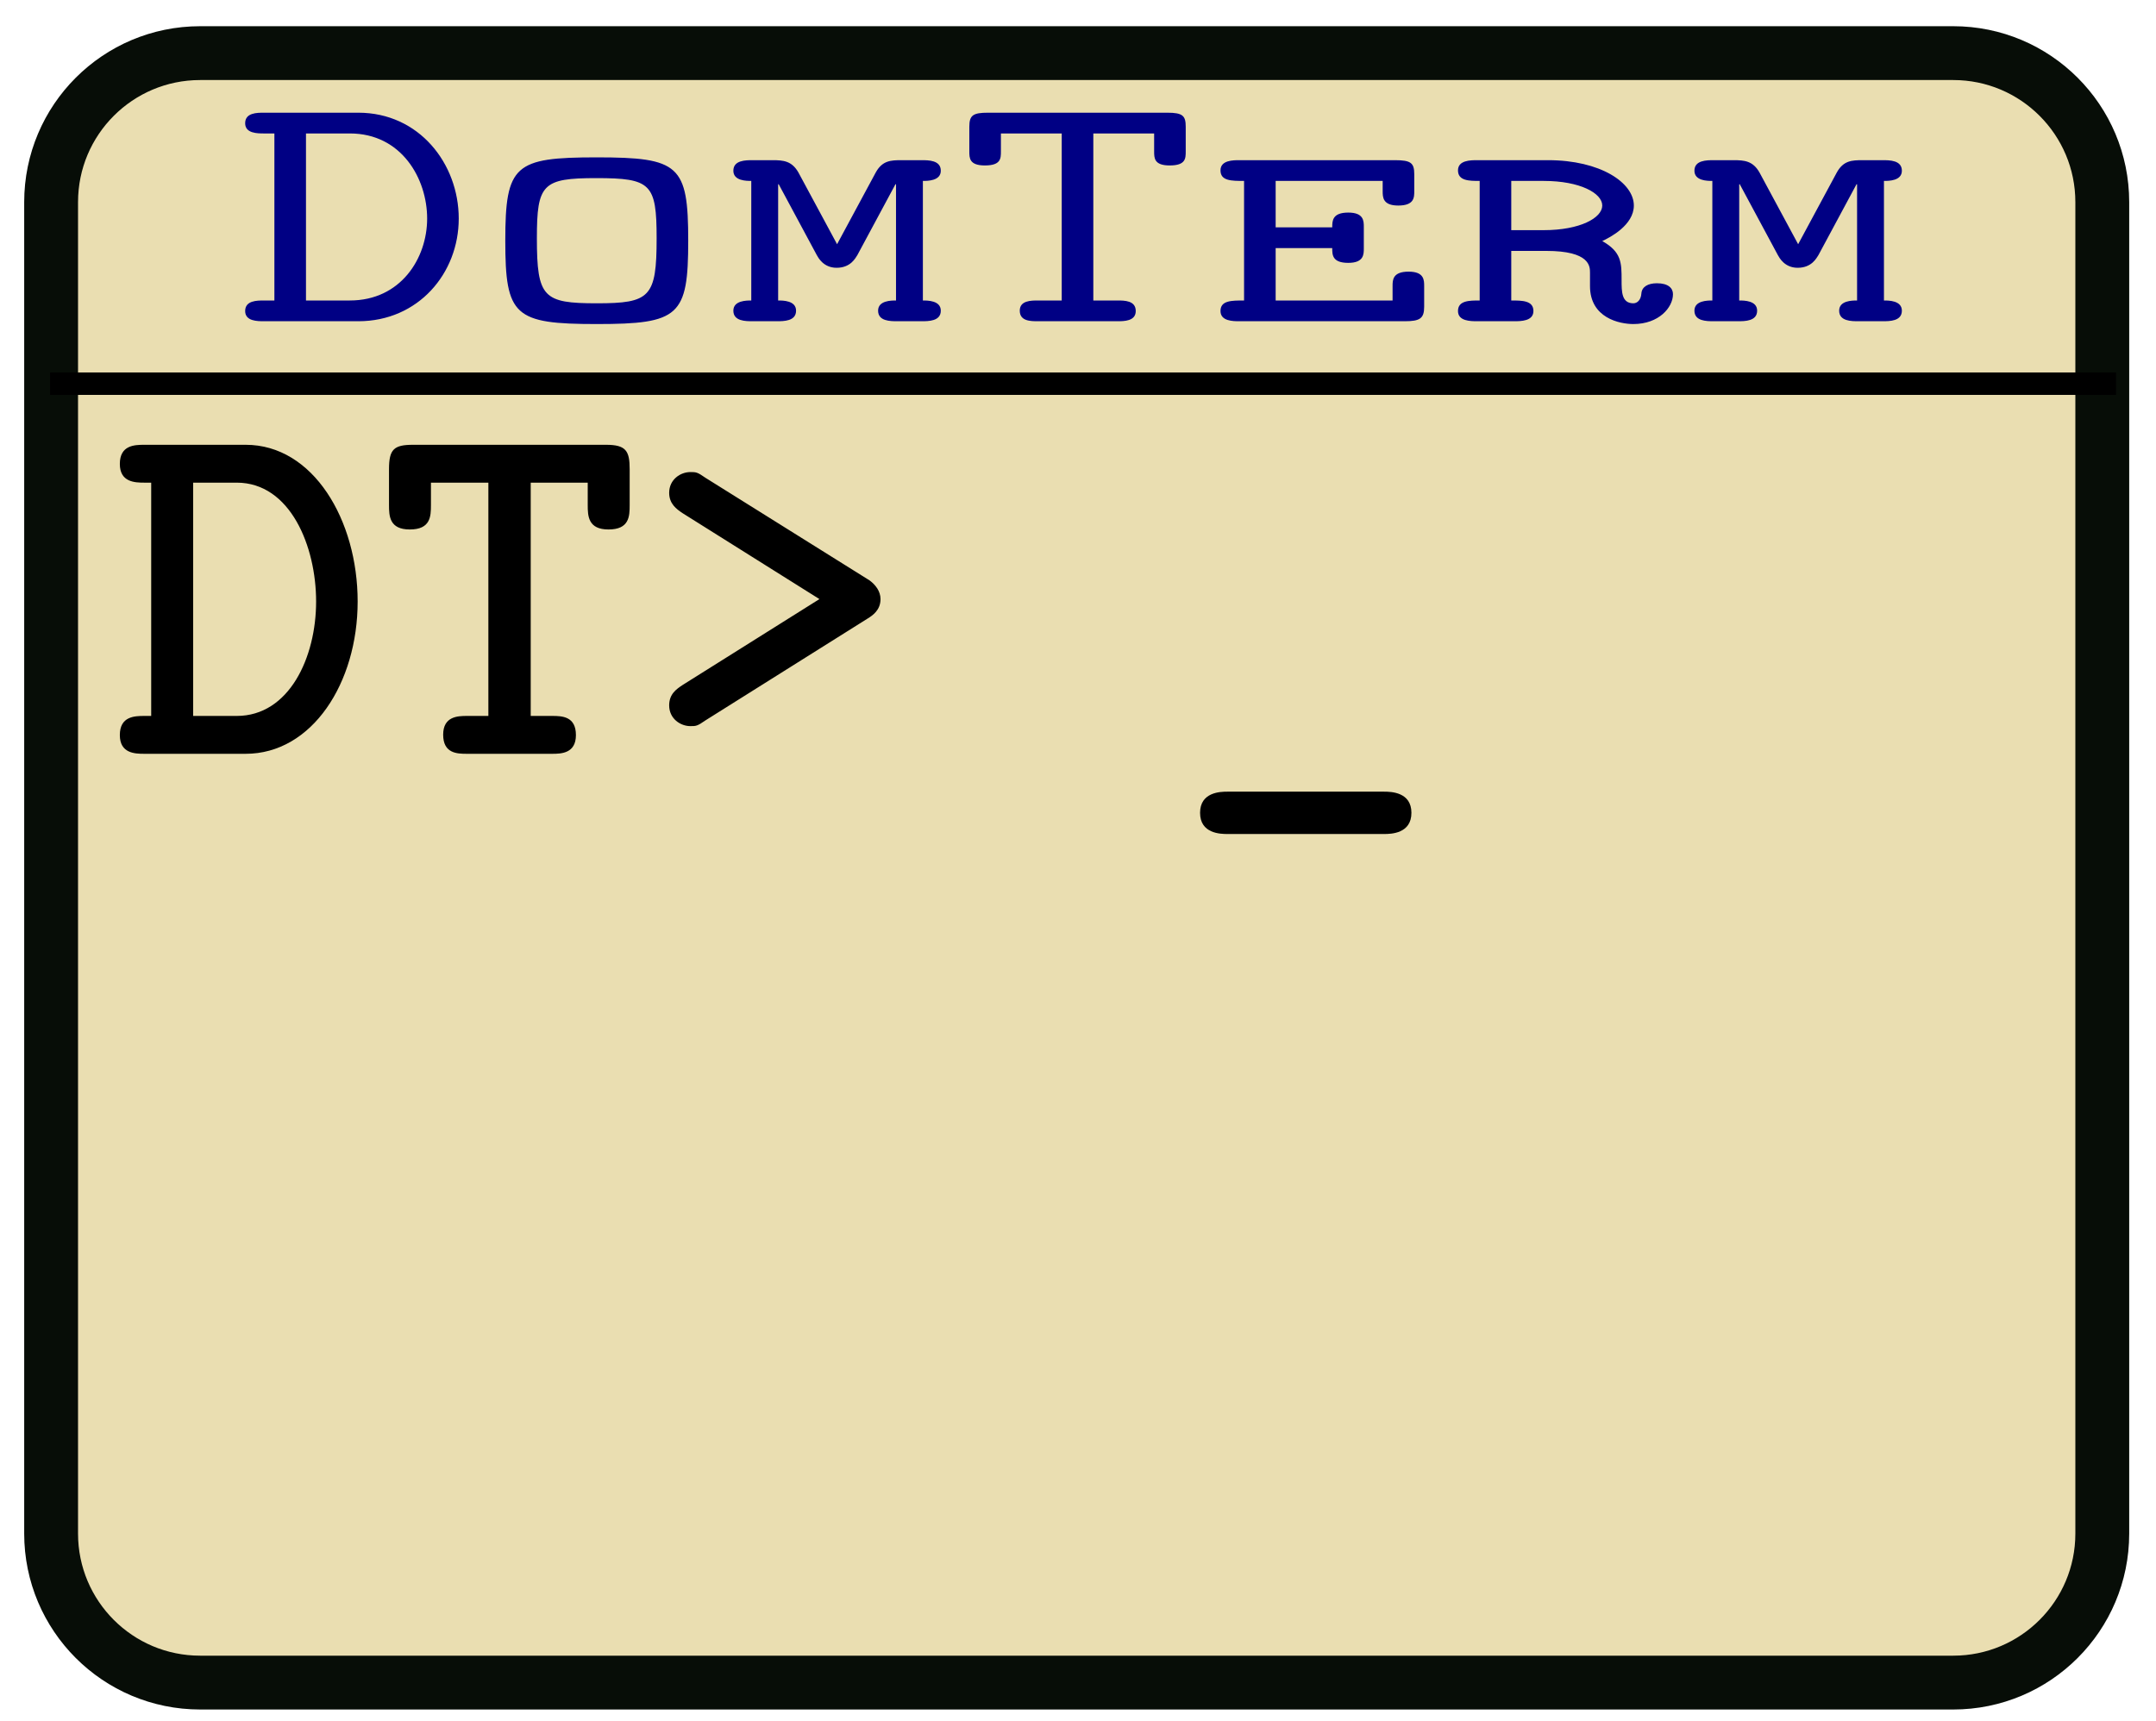
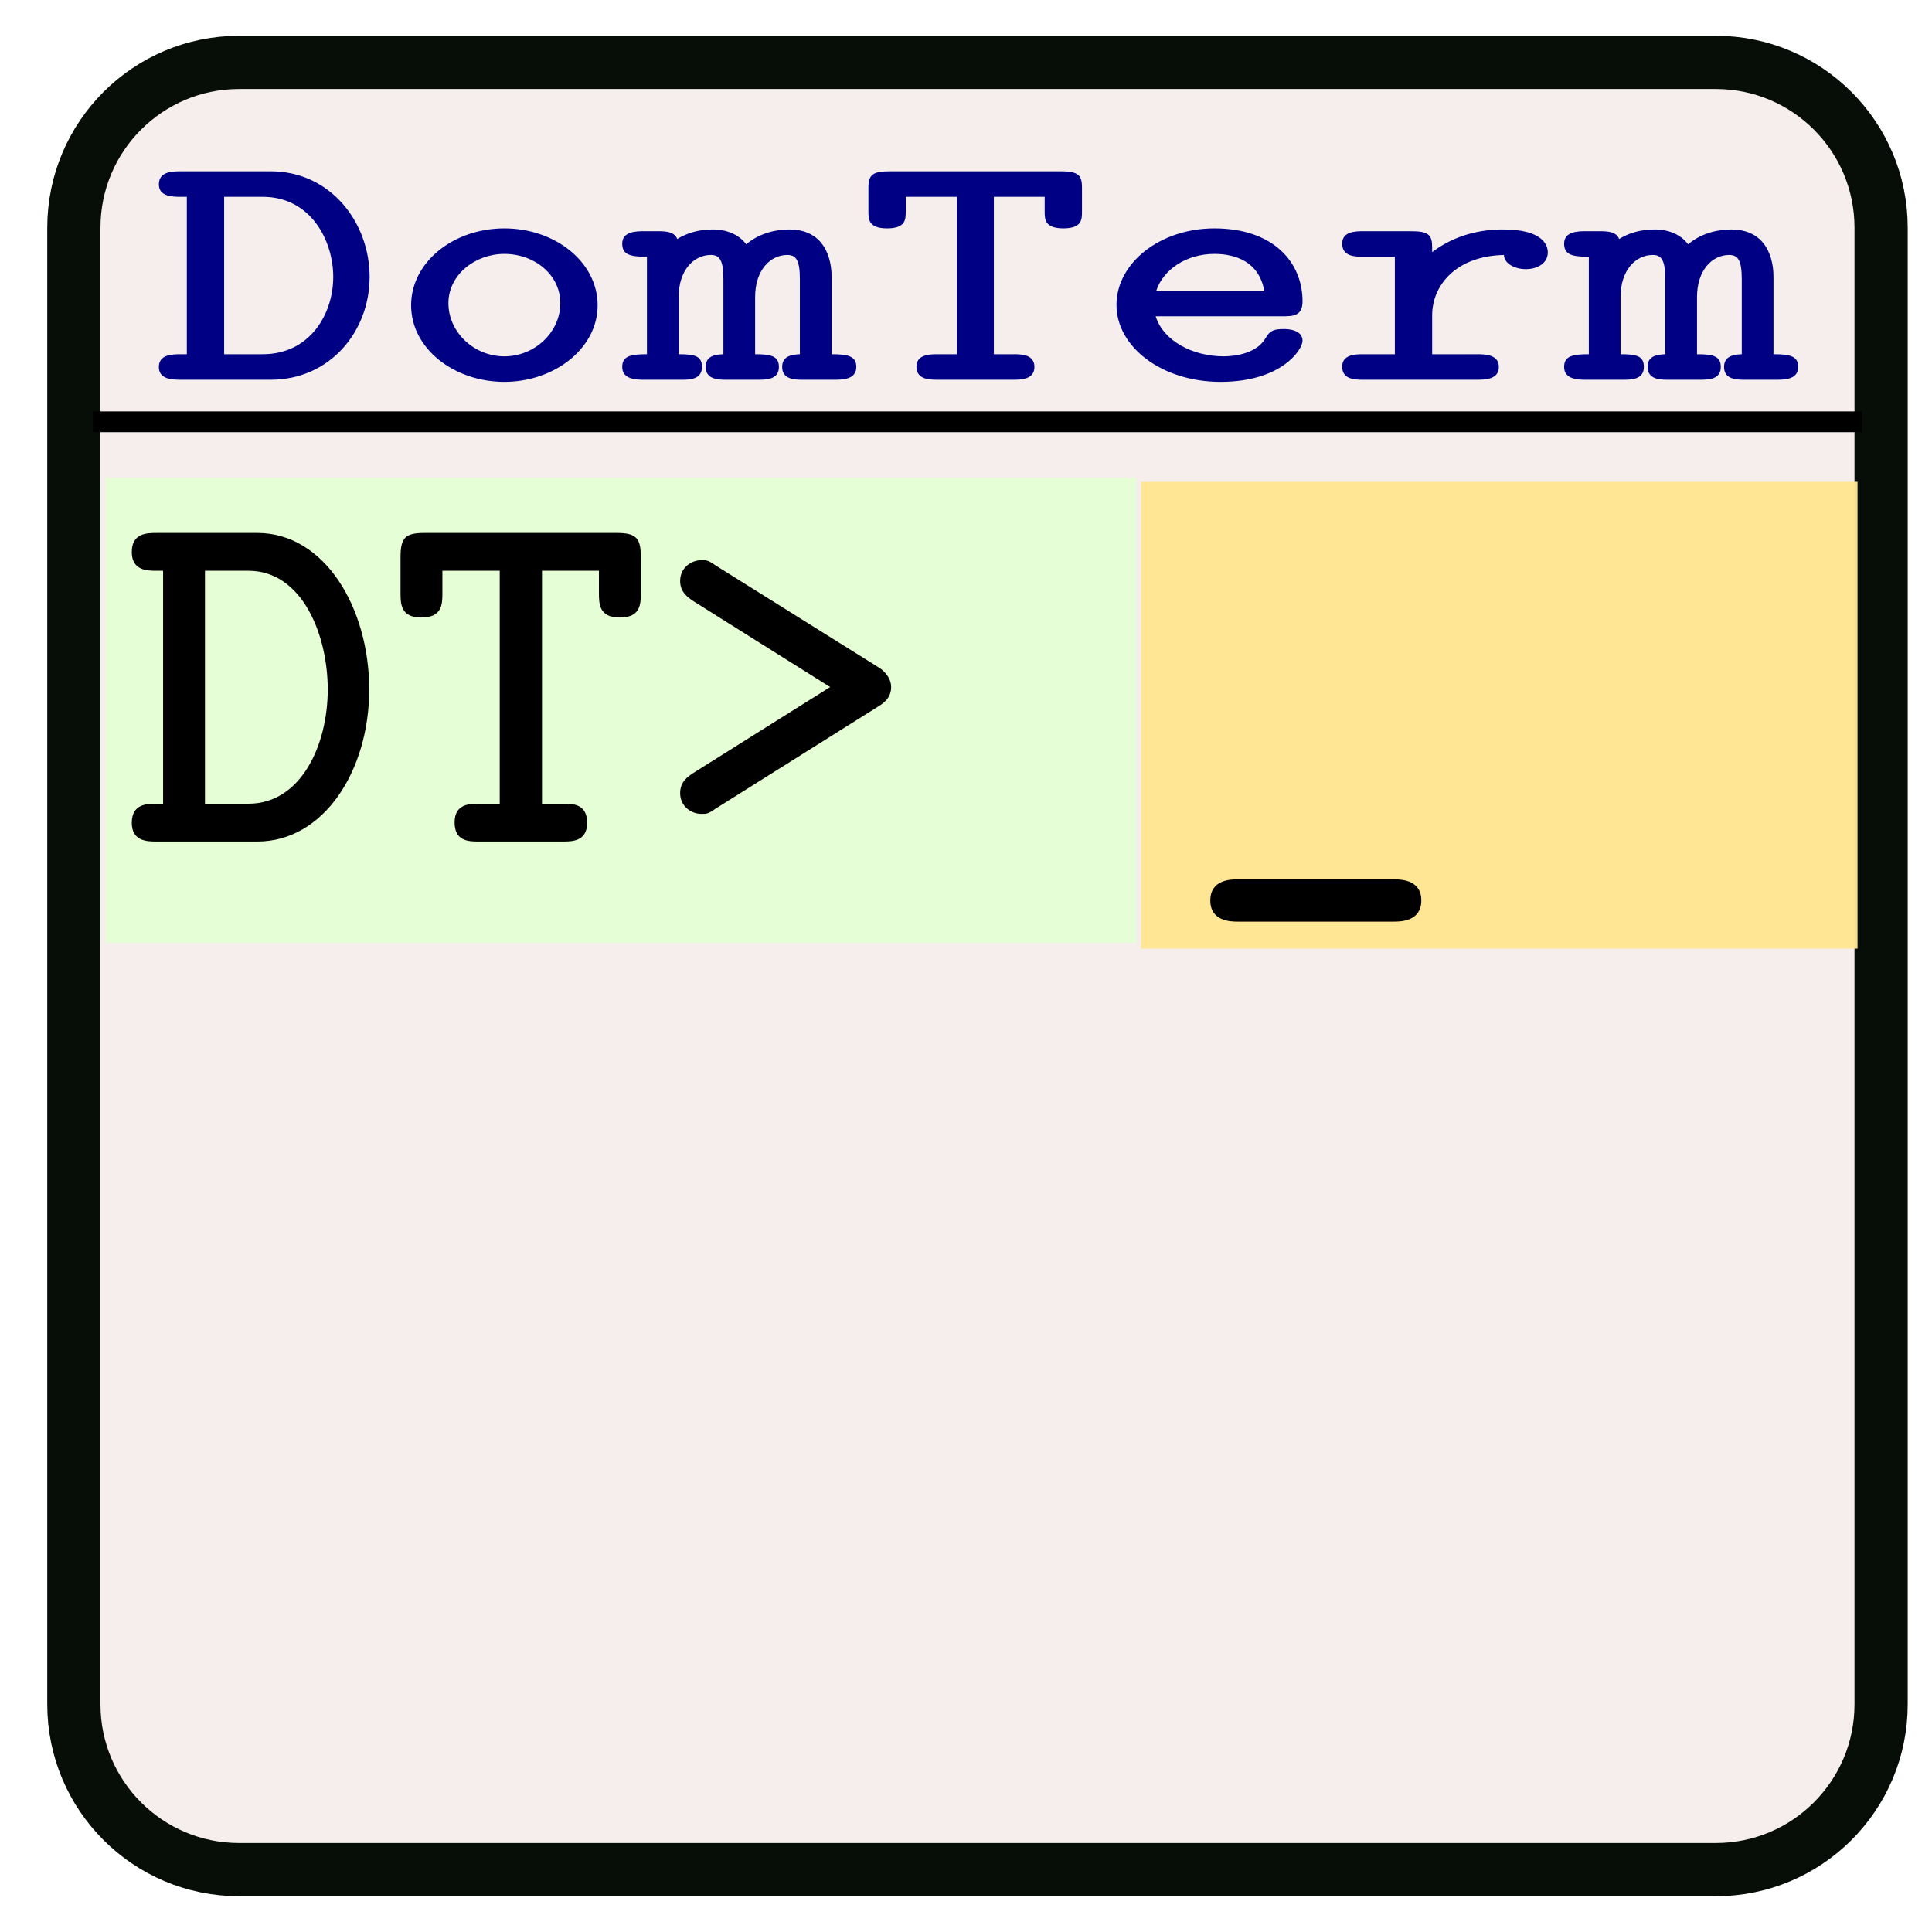
- <svg xmlns="http://www.w3.org/2000/svg" width="60.165mm" height="48.03mm" viewBox="47 57 56.207 66.041" version="1.1" id="svg8">
+ <svg xmlns="http://www.w3.org/2000/svg" width="54mm" height="54mm" viewBox="47 57 50.447 74.25" version="1.1" id="svg8">
  <defs id="defs2" />
-   <g id="layer1" transform="translate(1.377454,0.1248539)">
-     <rect style="opacity:0.969;fill:#e9ddaf;fill-opacity:1;stroke:#000600;stroke-width:2.066;stroke-miterlimit:4;stroke-dasharray:none;stroke-opacity:1" id="rect4267" width="78.704" height="62.536" x="34.324" y="58.914" ry="5.719" />
-     <path style="fill:none;fill-rule:evenodd;stroke:#000000;stroke-width:0.861;stroke-linecap:butt;stroke-linejoin:miter;stroke-miterlimit:4;stroke-dasharray:none;stroke-opacity:1" d="M 34.285,71.6 H 113.556" id="path4269" />
-     <text xml:space="preserve" style="font-style:normal;font-variant:normal;font-weight:normal;font-stretch:normal;font-size:15.169px;line-height:9.481px;font-family:'Latin Modern Mono Caps';-inkscape-font-specification:'Latin Modern Mono Caps, Normal';font-variant-ligatures:normal;font-variant-caps:normal;font-variant-numeric:normal;font-feature-settings:normal;text-align:start;letter-spacing:0px;word-spacing:0px;writing-mode:lr-tb;text-anchor:start;fill:#000084;fill-opacity:1;stroke:none;stroke-width:0.379px;stroke-linecap:butt;stroke-linejoin:miter;stroke-opacity:1" x="35.795" y="80.123" id="text4273" transform="scale(1.157761,0.8637361)">
-       <tspan id="tspan4271" x="35.795" y="80.123" style="font-style:normal;font-variant:normal;font-weight:normal;font-stretch:normal;font-size:15.169px;font-family:'Latin Modern Mono Caps';-inkscape-font-specification:'Latin Modern Mono Caps, Normal';font-variant-ligatures:normal;font-variant-caps:normal;font-variant-numeric:normal;font-feature-settings:normal;text-align:start;writing-mode:lr-tb;text-anchor:start;stroke-width:0.379px;fill:#000084;fill-opacity:1">DomTerm</tspan>
+   <g id="layer1" transform="translate(1.237374,-0.8812234)">
+     <rect style="opacity:0.969;fill:#f6eeec;fill-opacity:1;stroke:#000600;stroke-width:2.045;stroke-miterlimit:4;stroke-dasharray:none;stroke-opacity:1" id="rect4267" width="69.455" height="69.455" x="36.7" y="60.279" ry="6.351" />
+     <path style="fill:none;fill-rule:evenodd;stroke:#000000;stroke-width:0.798;stroke-linecap:butt;stroke-linejoin:miter;stroke-miterlimit:4;stroke-dasharray:none;stroke-opacity:1" d="M 37.431,74.092 H 105.416" id="path4269" />
+     <text xml:space="preserve" style="font-style:normal;font-variant:normal;font-weight:bold;font-stretch:normal;font-size:15.027px;line-height:9.392px;font-family:'Latin Modern Mono Light';-inkscape-font-specification:'Latin Modern Mono Light, Bold';font-variant-ligatures:normal;font-variant-caps:normal;font-variant-numeric:normal;font-variant-east-asian:normal;text-align:start;letter-spacing:0px;word-spacing:0px;writing-mode:lr-tb;text-anchor:start;fill:#000084;fill-opacity:1;stroke:none;stroke-width:0.376px;stroke-linecap:butt;stroke-linejoin:miter;stroke-opacity:1" x="34.599" y="83.12" id="text4273" transform="scale(1.146884,0.871928)">
+       <tspan id="tspan4271" x="34.599" y="83.12" style="font-style:normal;font-variant:normal;font-weight:bold;font-stretch:normal;font-size:15.027px;font-family:'Latin Modern Mono Light';-inkscape-font-specification:'Latin Modern Mono Light, Bold';font-variant-ligatures:normal;font-variant-caps:normal;font-variant-numeric:normal;font-variant-east-asian:normal;text-align:start;writing-mode:lr-tb;text-anchor:start;fill:#000084;fill-opacity:1;stroke-width:0.376px">DomTerm</tspan>
    </text>
-     <text xml:space="preserve" style="font-style:normal;font-variant:normal;font-weight:bold;font-stretch:normal;font-size:19.403px;line-height:9.095px;font-family:'Latin Modern Mono Light';-inkscape-font-specification:'Latin Modern Mono Light, Bold';font-variant-ligatures:normal;font-variant-caps:normal;font-variant-numeric:normal;font-feature-settings:normal;text-align:start;letter-spacing:0px;word-spacing:0px;writing-mode:lr-tb;text-anchor:start;fill:#000000;fill-opacity:1;stroke:none;stroke-width:0.364px;stroke-linecap:butt;stroke-linejoin:miter;stroke-opacity:1" x="36.631" y="85.805" id="text4526">
-       <tspan id="tspan4524" x="36.631" y="85.805" style="font-style:normal;font-variant:normal;font-weight:bold;font-stretch:normal;font-size:19.403px;font-family:'Latin Modern Mono Light';-inkscape-font-specification:'Latin Modern Mono Light, Bold';font-variant-ligatures:normal;font-variant-caps:normal;font-variant-numeric:normal;font-feature-settings:normal;text-align:start;writing-mode:lr-tb;text-anchor:start;stroke-width:0.364px">DT&gt; _</tspan>
+     <rect style="opacity:0.967;fill:#e5ffd5;fill-opacity:1;stroke-width:1.581;stroke-dasharray:6.324, 1.581" id="rect1271" width="39.604" height="17.878" x="37.924" y="76.24" />
+     <rect style="opacity:0.967;fill:#ffe693;fill-opacity:1;stroke-width:1.526;stroke-dasharray:6.105, 1.526" id="rect1269" width="27.538" height="17.941" x="77.711" y="76.398" />
+     <text xml:space="preserve" style="font-style:normal;font-variant:normal;font-weight:bold;font-stretch:normal;font-size:19.403px;line-height:9.095px;font-family:'Latin Modern Mono Light';-inkscape-font-specification:'Latin Modern Mono Light, Bold';font-variant-ligatures:normal;font-variant-caps:normal;font-variant-numeric:normal;font-feature-settings:normal;text-align:start;letter-spacing:0px;word-spacing:0px;writing-mode:lr-tb;text-anchor:start;fill:#000000;fill-opacity:1;stroke:none;stroke-width:0.364px;stroke-linecap:butt;stroke-linejoin:miter;stroke-opacity:1" x="38.598" y="90.224" id="text4526">
+       <tspan id="tspan4524" x="38.598" y="90.224" style="font-style:normal;font-variant:normal;font-weight:bold;font-stretch:normal;font-size:19.403px;font-family:'Latin Modern Mono Light';-inkscape-font-specification:'Latin Modern Mono Light, Bold';font-variant-ligatures:normal;font-variant-caps:normal;font-variant-numeric:normal;font-feature-settings:normal;text-align:start;writing-mode:lr-tb;text-anchor:start;stroke-width:0.364px">DT&gt; _</tspan>
    </text>
  </g>
</svg>
